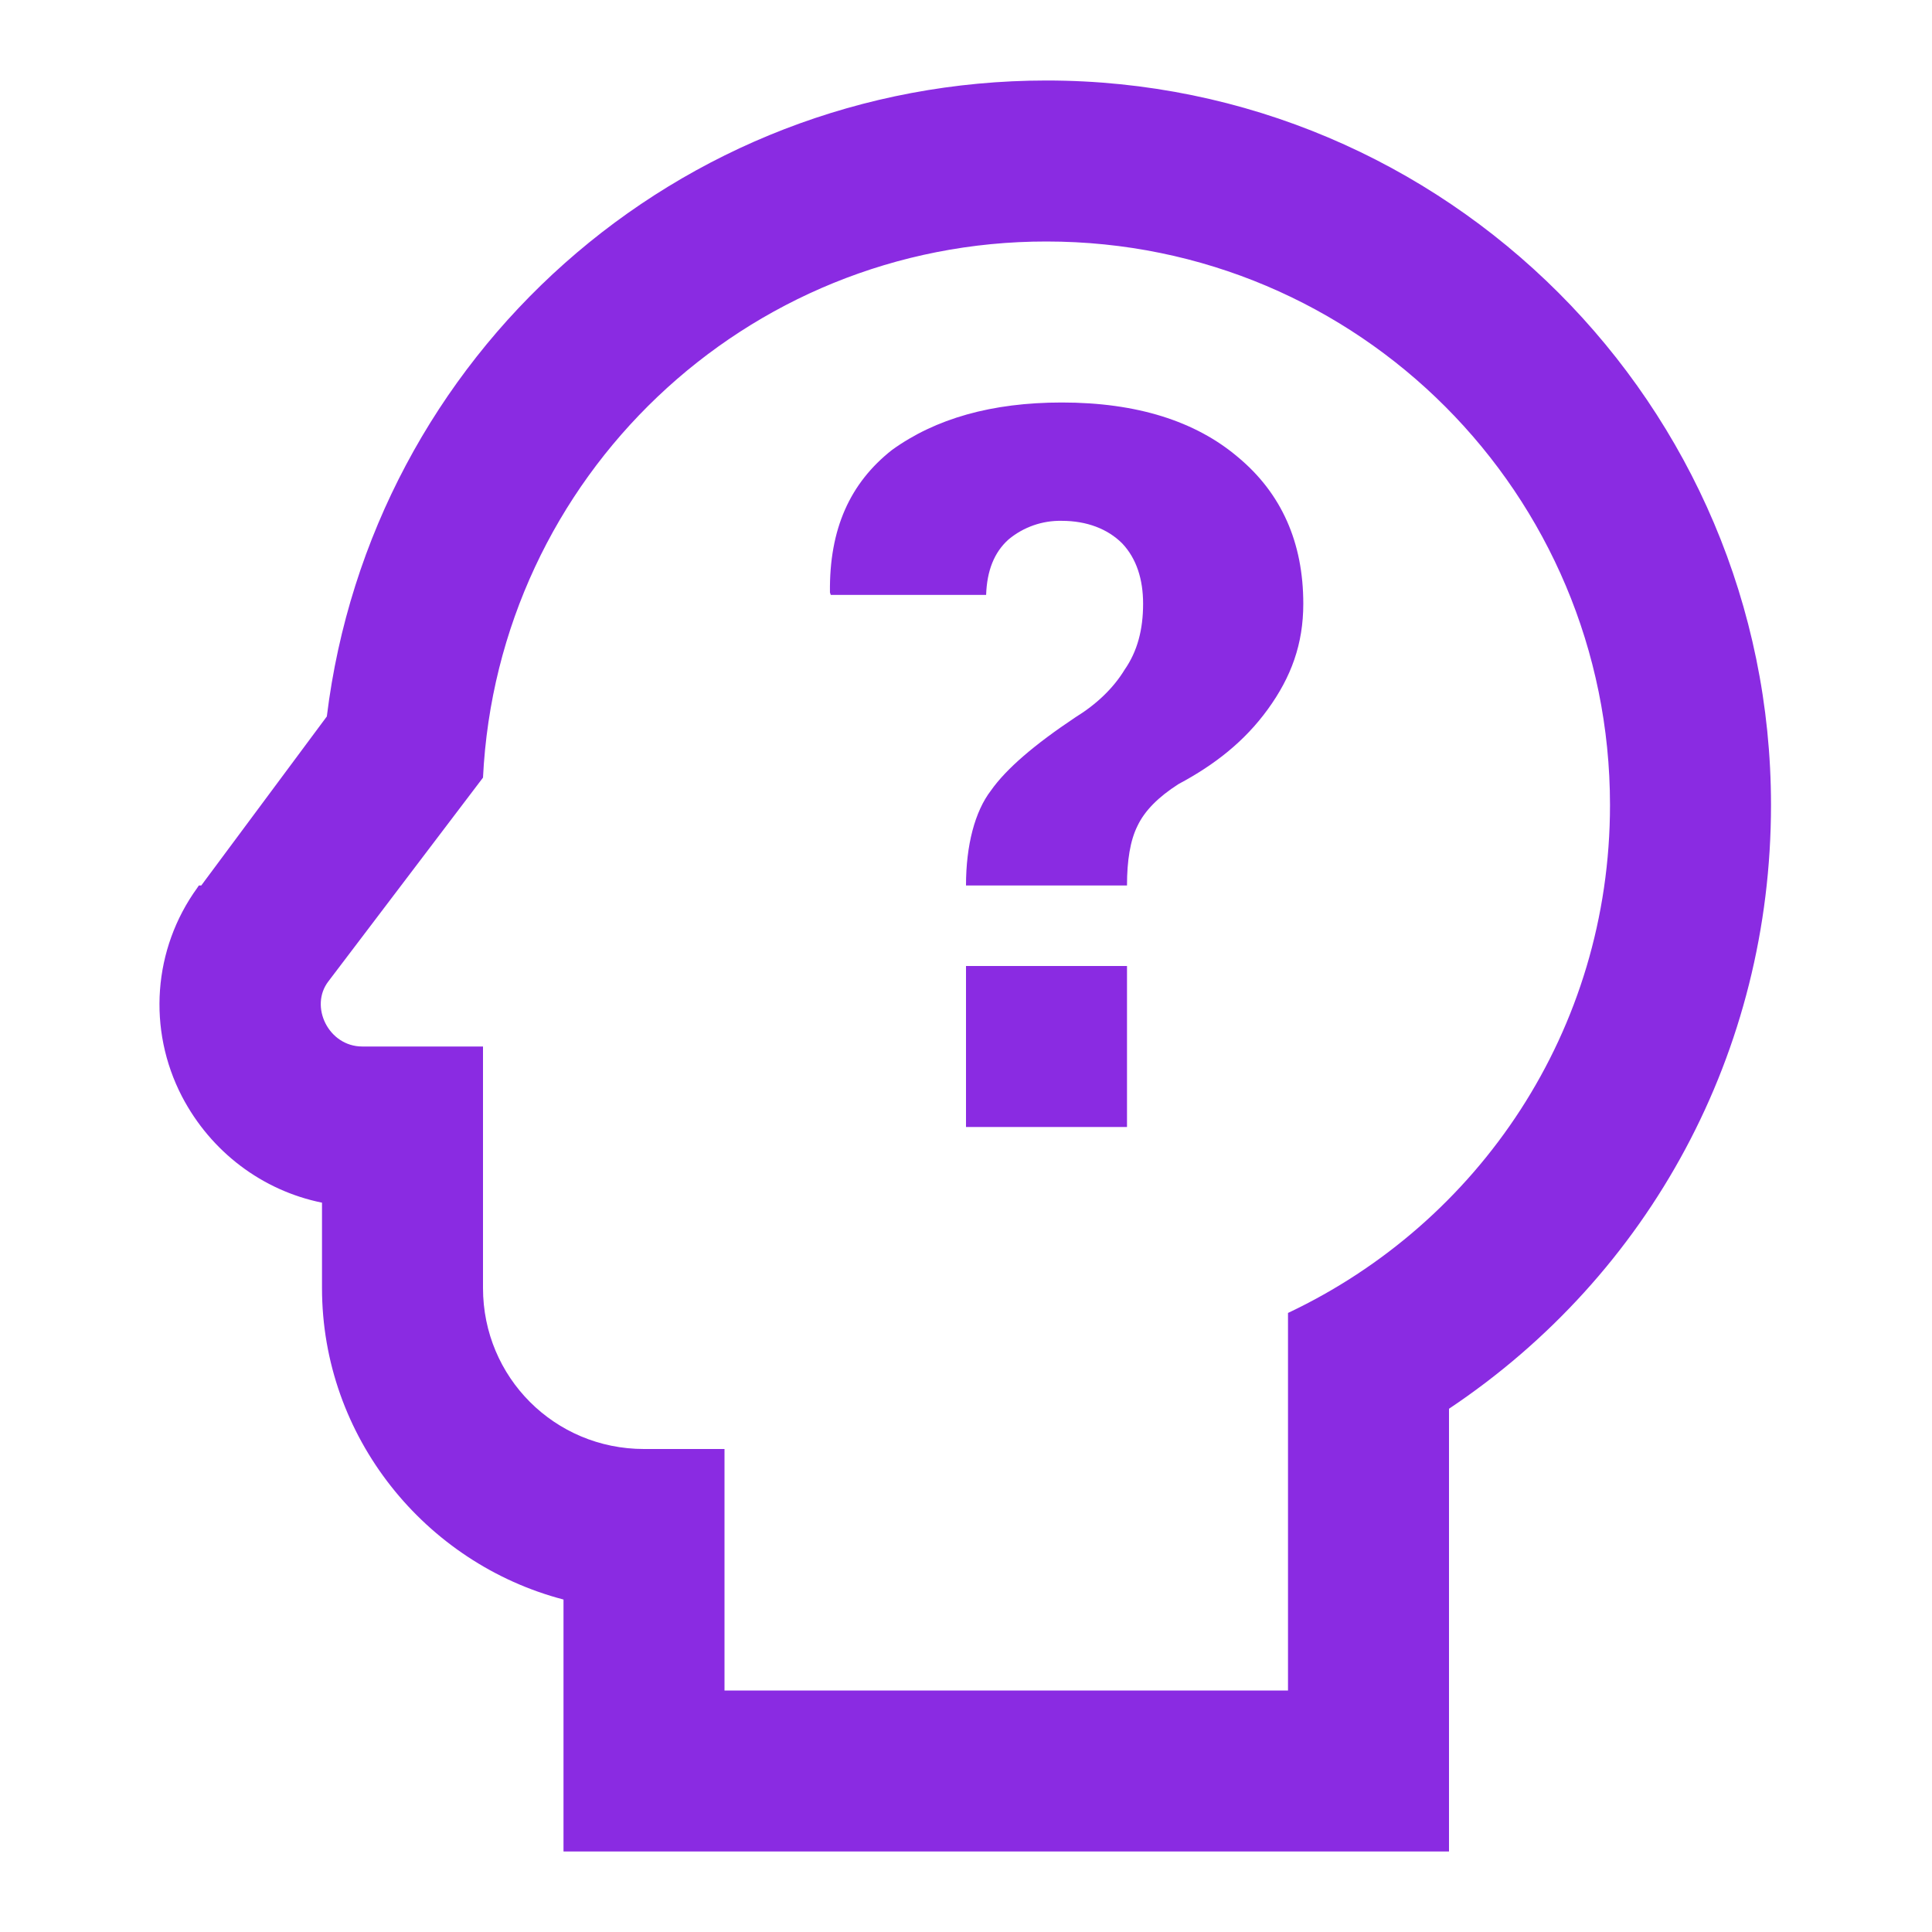
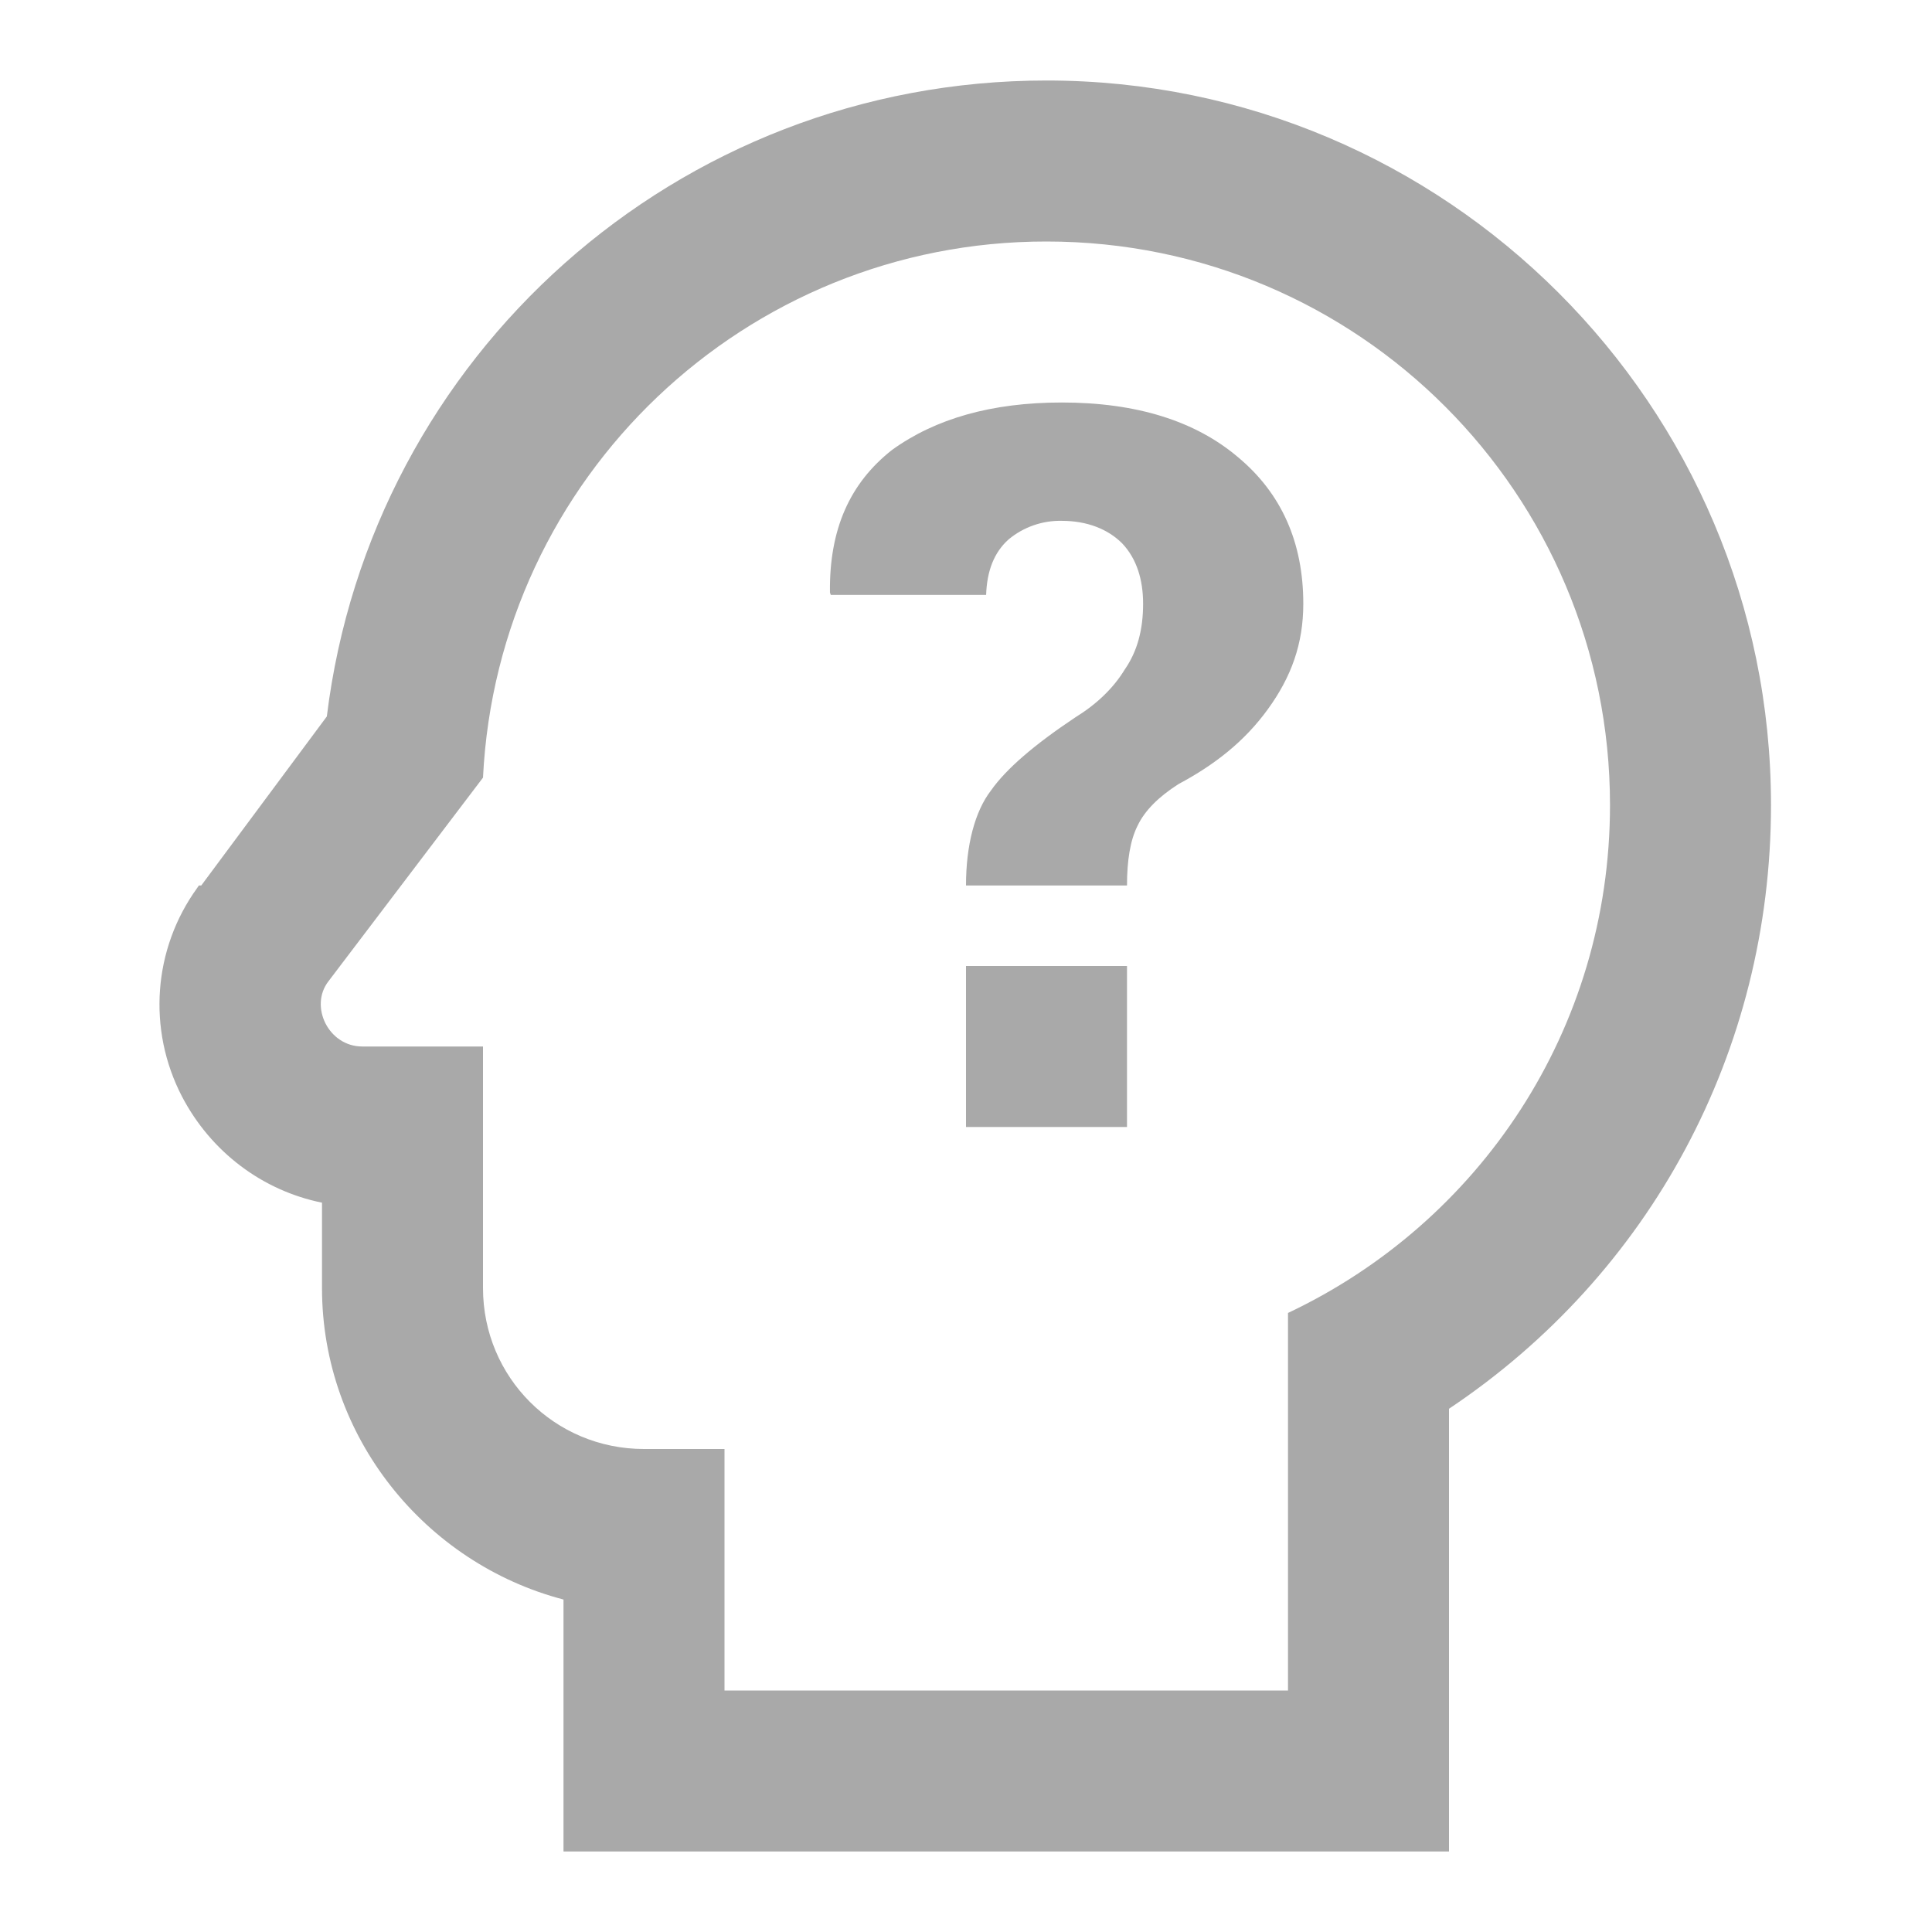
<svg xmlns="http://www.w3.org/2000/svg" width="36" height="36" viewBox="0 0 24 24">
-   <path fill="blueviolet" d="M13 3c3.88 0 7 3.14 7 7c0 2.8-1.63 5.19-4 6.31V21H9v-3H8c-1.11 0-2-.89-2-2v-3H4.5c-.42 0-.66-.5-.42-.81L6 9.66A7.003 7.003 0 0 1 13 3m-2.68 4.39h1.93c.01-.3.1-.53.28-.69a1 1 0 0 1 .66-.23c.31 0 .57.1.75.28c.18.19.26.45.26.75c0 .32-.07.59-.23.82c-.14.23-.35.43-.61.59c-.51.34-.86.64-1.05.91c-.2.26-.31.68-.31 1.18h2c0-.31.04-.56.13-.74c.09-.19.26-.36.51-.52c.45-.24.82-.53 1.11-.93c.29-.4.44-.81.44-1.31c0-.76-.27-1.37-.81-1.82c-.53-.45-1.26-.68-2.19-.68c-.87 0-1.57.2-2.11.59c-.52.41-.78.98-.77 1.77zM12 14h2v-2h-2zm1-13C8.41 1 4.61 4.42 4.06 8.9L2.5 11h-.03l-.02.03c-.55.76-.62 1.76-.19 2.59c.36.69 1 1.17 1.74 1.32V16c0 1.85 1.28 3.42 3 3.87V23h11v-5.5c2.5-1.67 4-4.44 4-7.5c0-4.97-4.04-9-9-9" />
+   <path fill="darkgray" d="M13 3c3.88 0 7 3.14 7 7c0 2.8-1.63 5.19-4 6.31V21H9v-3H8c-1.11 0-2-.89-2-2v-3H4.5c-.42 0-.66-.5-.42-.81L6 9.66A7.003 7.003 0 0 1 13 3m-2.68 4.39h1.93c.01-.3.1-.53.28-.69a1 1 0 0 1 .66-.23c.31 0 .57.1.75.28c.18.19.26.45.26.75c0 .32-.07.59-.23.82c-.14.23-.35.43-.61.59c-.51.34-.86.64-1.05.91c-.2.26-.31.68-.31 1.18h2c0-.31.04-.56.13-.74c.09-.19.26-.36.51-.52c.45-.24.82-.53 1.11-.93c.29-.4.44-.81.44-1.31c0-.76-.27-1.37-.81-1.82c-.53-.45-1.26-.68-2.19-.68c-.87 0-1.57.2-2.11.59c-.52.41-.78.98-.77 1.77zM12 14h2v-2h-2zm1-13C8.41 1 4.61 4.42 4.06 8.9L2.5 11h-.03l-.02.03c-.55.76-.62 1.76-.19 2.59c.36.69 1 1.17 1.74 1.32V16c0 1.85 1.28 3.42 3 3.87V23h11v-5.5c2.5-1.67 4-4.44 4-7.5c0-4.97-4.04-9-9-9" />
</svg>
